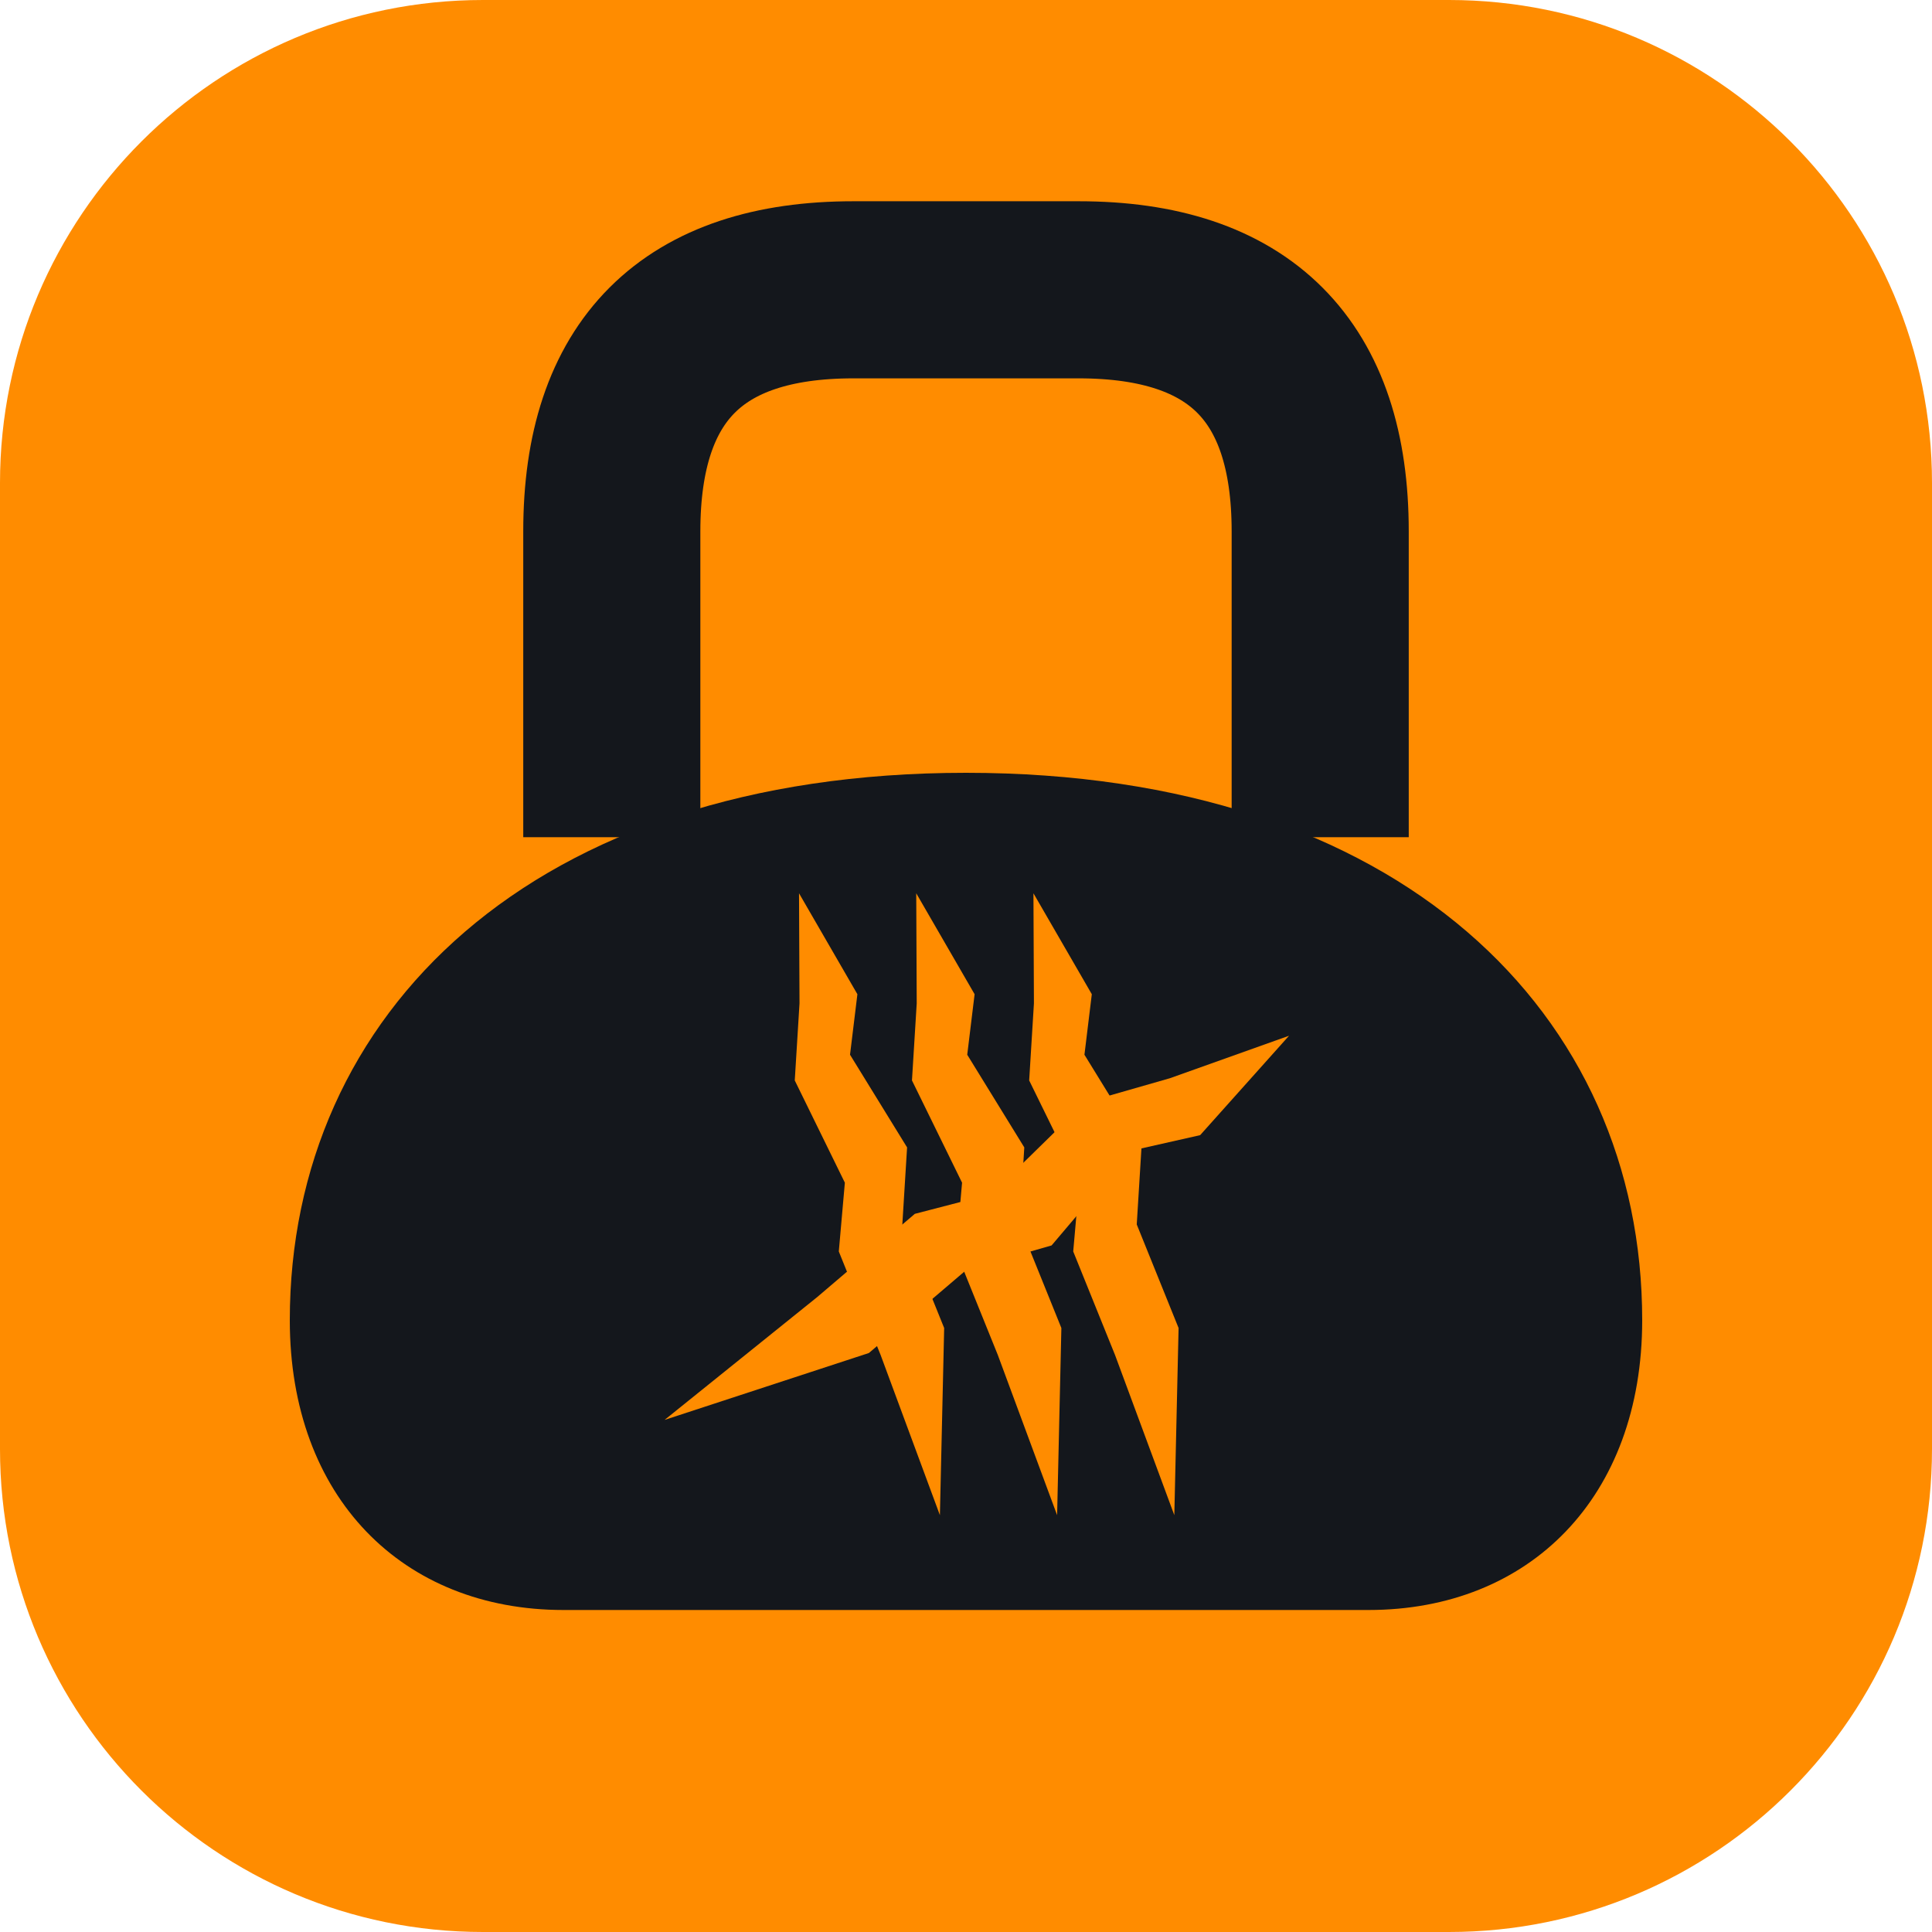
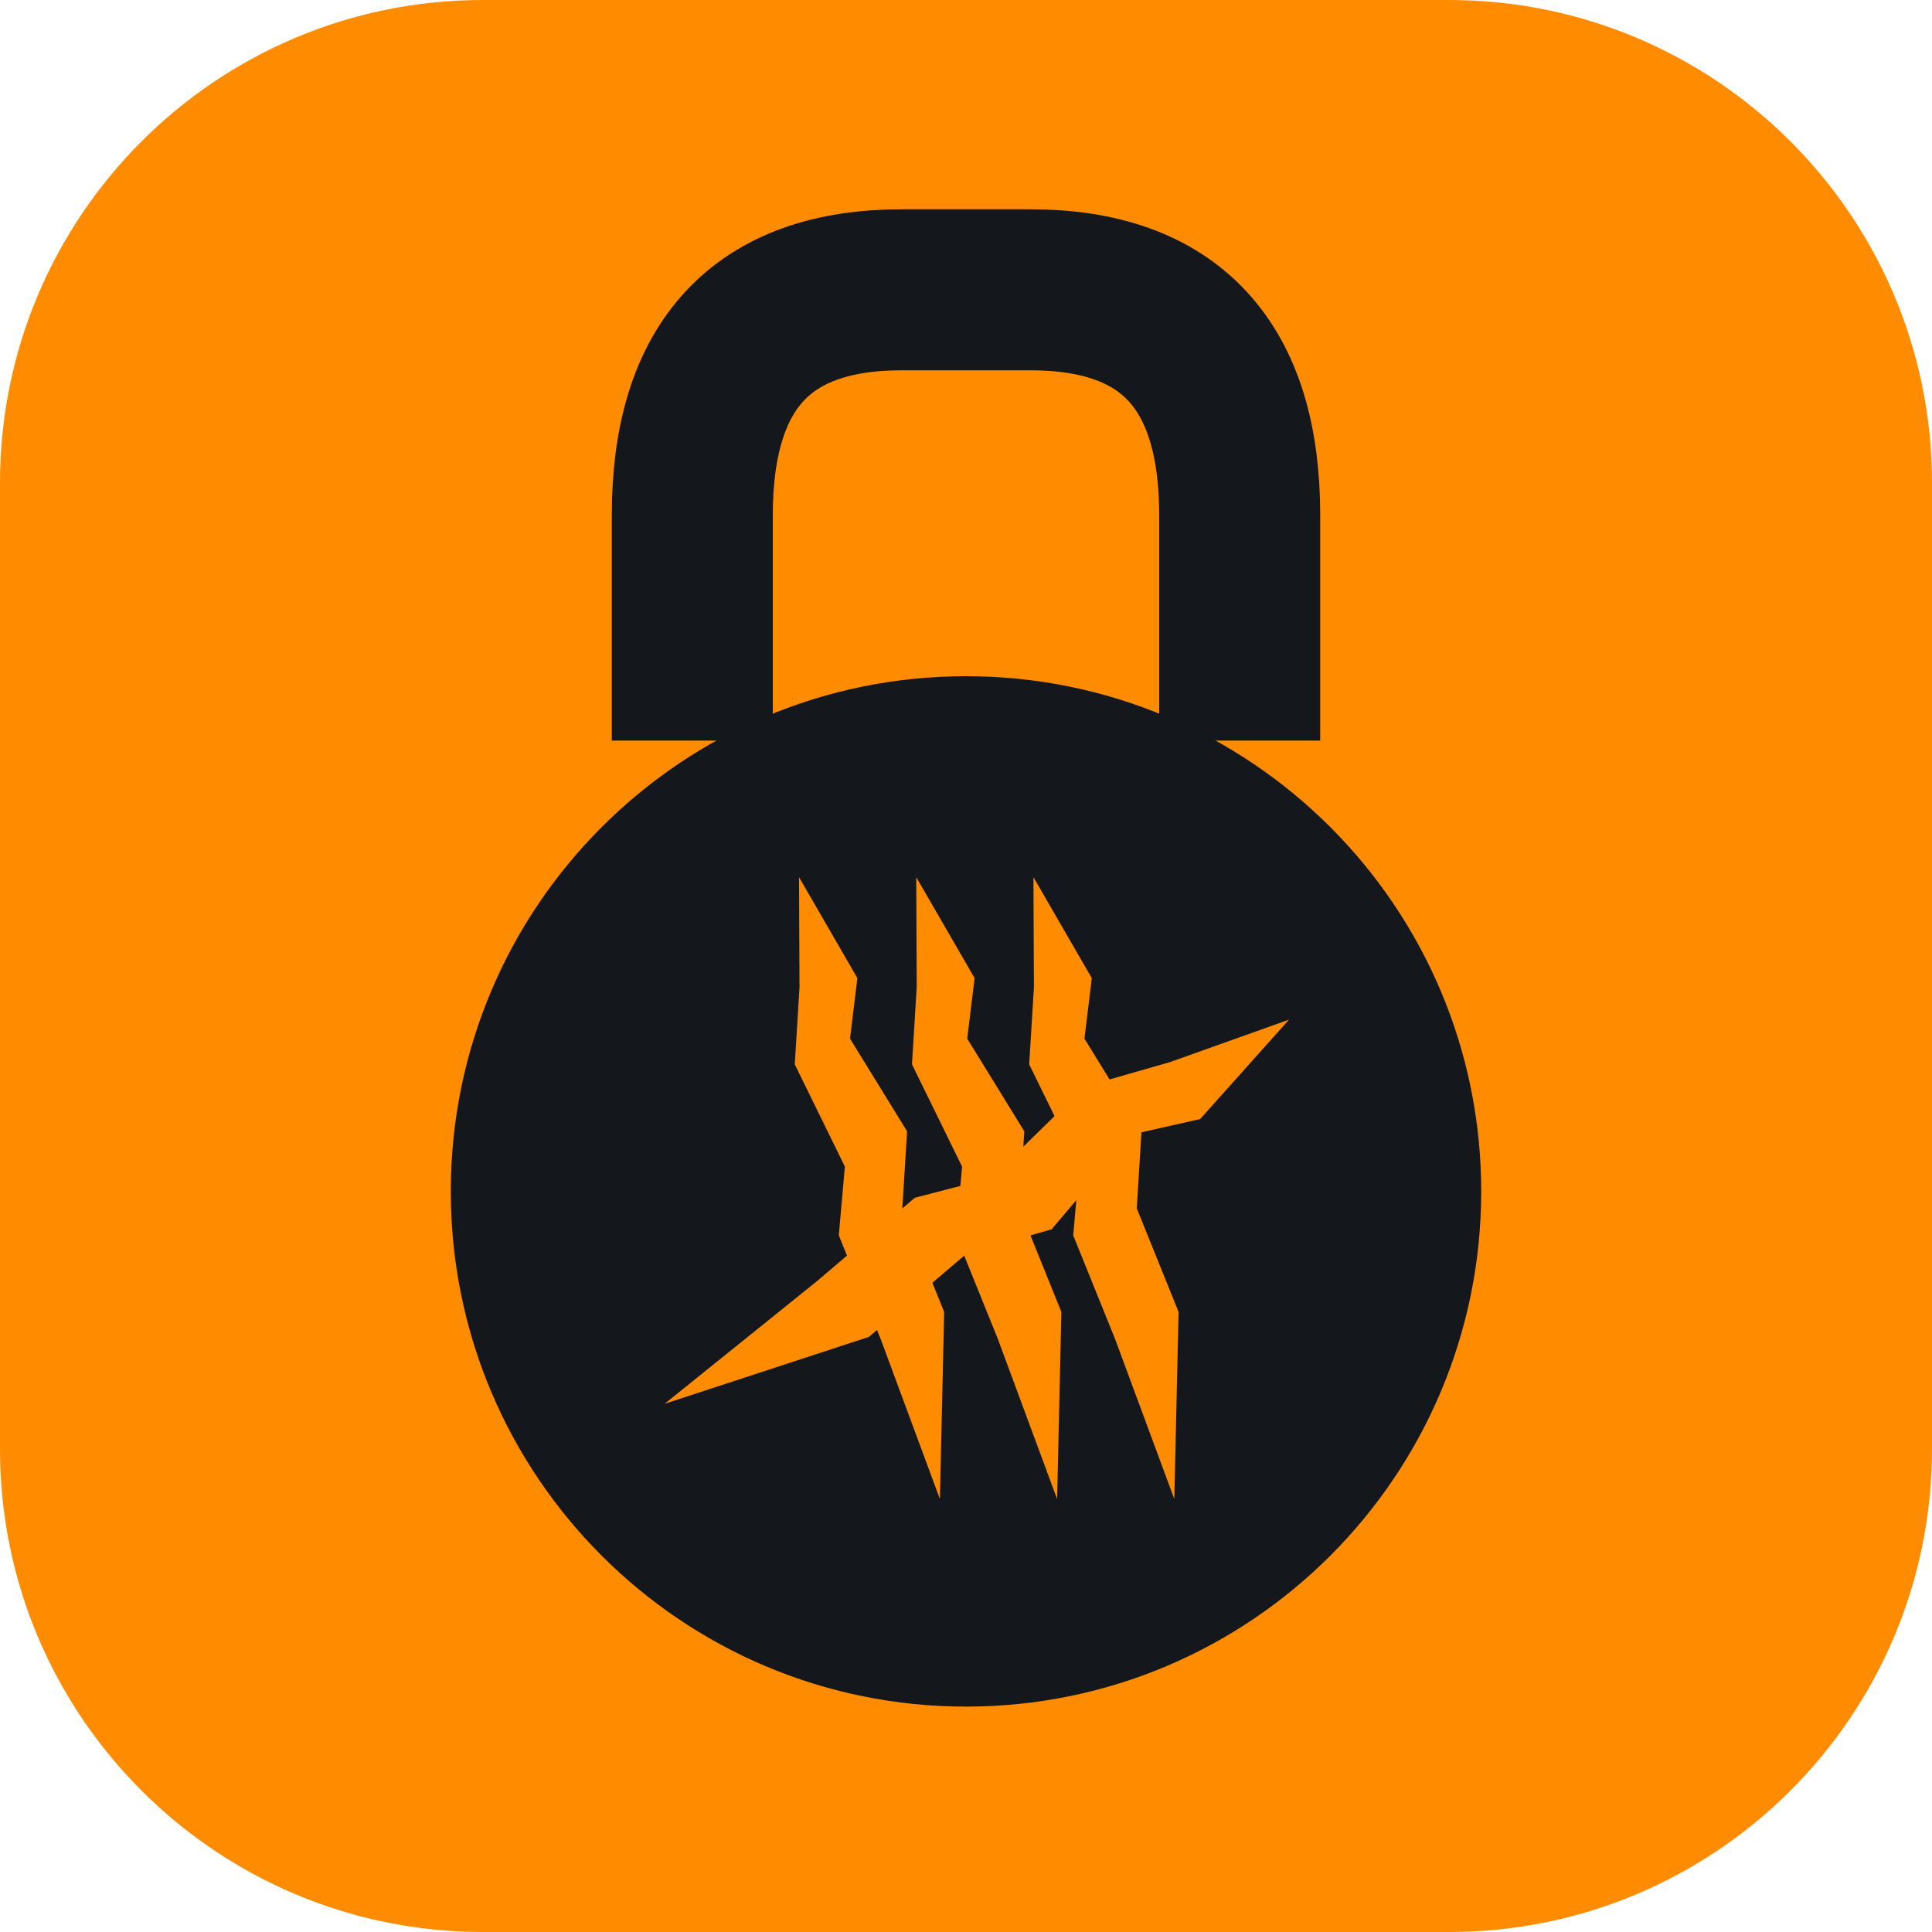
<svg xmlns="http://www.w3.org/2000/svg" viewBox="-60 -60 120 120">
  <rect x="-60" y="-60" width="120" height="120" rx="30" fill="#ff8c00" />
-   <path d="M-22 -8V-27Q-22 -42 -7 -42H7Q22 -42 22 -27V-8" fill="none" stroke="#14171c" stroke-width="11" stroke-linejoin="round" />
-   <path d="M0 -12C27 -12 42 3 42 22C42 33 35 40 25 40H-25C-35 40 -42 33 -42 22C-42 3 -27 -12 0 -12Z" fill="#14171c" />
-   <g transform="translate(0 15) scale(.52)" fill="#ff8c00">
+   <path d="M-17 -14V-28Q-17 -42 -4 -42H4Q17 -42 17 -28V-14" fill="none" stroke="#14171c" stroke-width="10" stroke-linejoin="round" />
+   <circle cx="0" cy="14" r="32" fill="#14171c" />
+   <g transform="translate(0 14) scale(.52)" fill="#ff8c00">
    <path transform="translate(-14 0) rotate(-9)" d="M0 -38 L5 -25 L3 -18 L8 -6 L6 3 L9 16 L5 38 L1 18 L-2 5 L0 -3 L-4 -16 L-2 -25 Z" />
    <path transform="rotate(-9)" d="M0 -38 L5 -25 L3 -18 L8 -6 L6 3 L9 16 L5 38 L1 18 L-2 5 L0 -3 L-4 -16 L-2 -25 Z" />
    <path transform="translate(14 0) rotate(-9)" d="M0 -38 L5 -25 L3 -18 L8 -6 L6 3 L9 16 L5 38 L1 18 L-2 5 L0 -3 L-4 -16 L-2 -25 Z" />
    <path transform="rotate(62) scale(1.1 1.15)" d="M0 -38 L5 -25 L3 -18 L8 -6 L6 3 L9 16 L5 38 L1 18 L-2 5 L0 -3 L-4 -16 L-2 -25 Z" />
  </g>
</svg>
